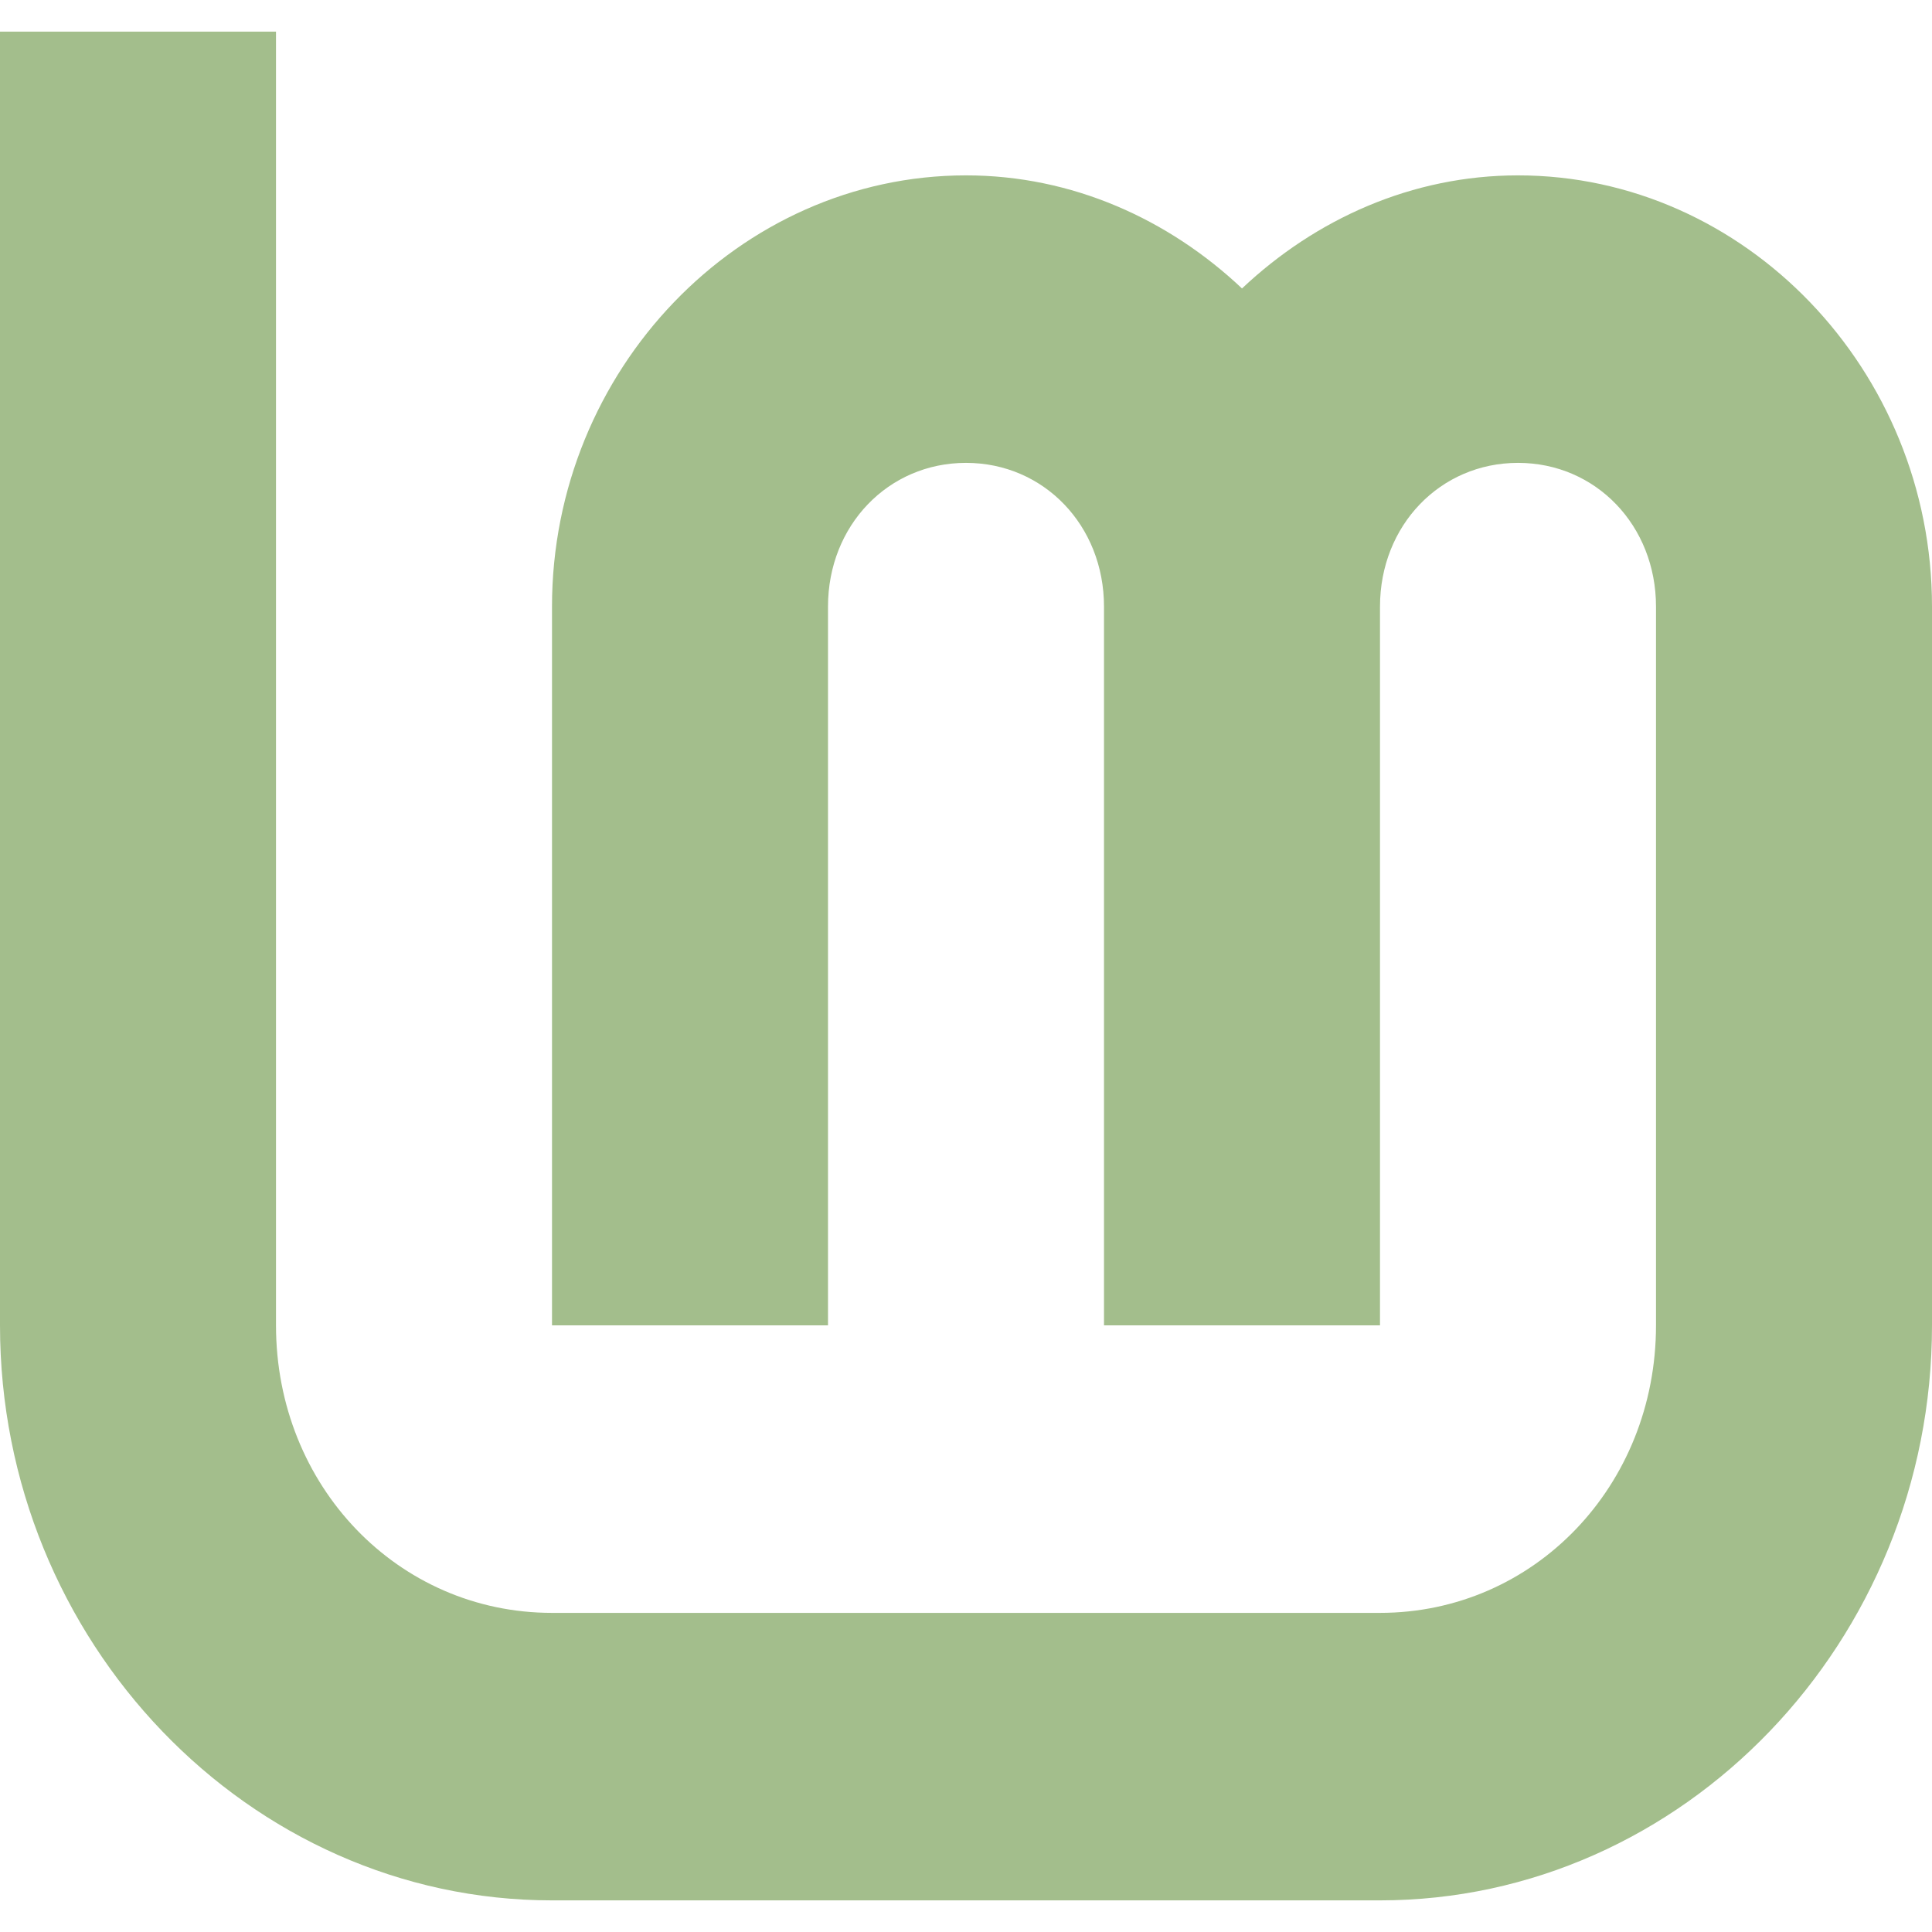
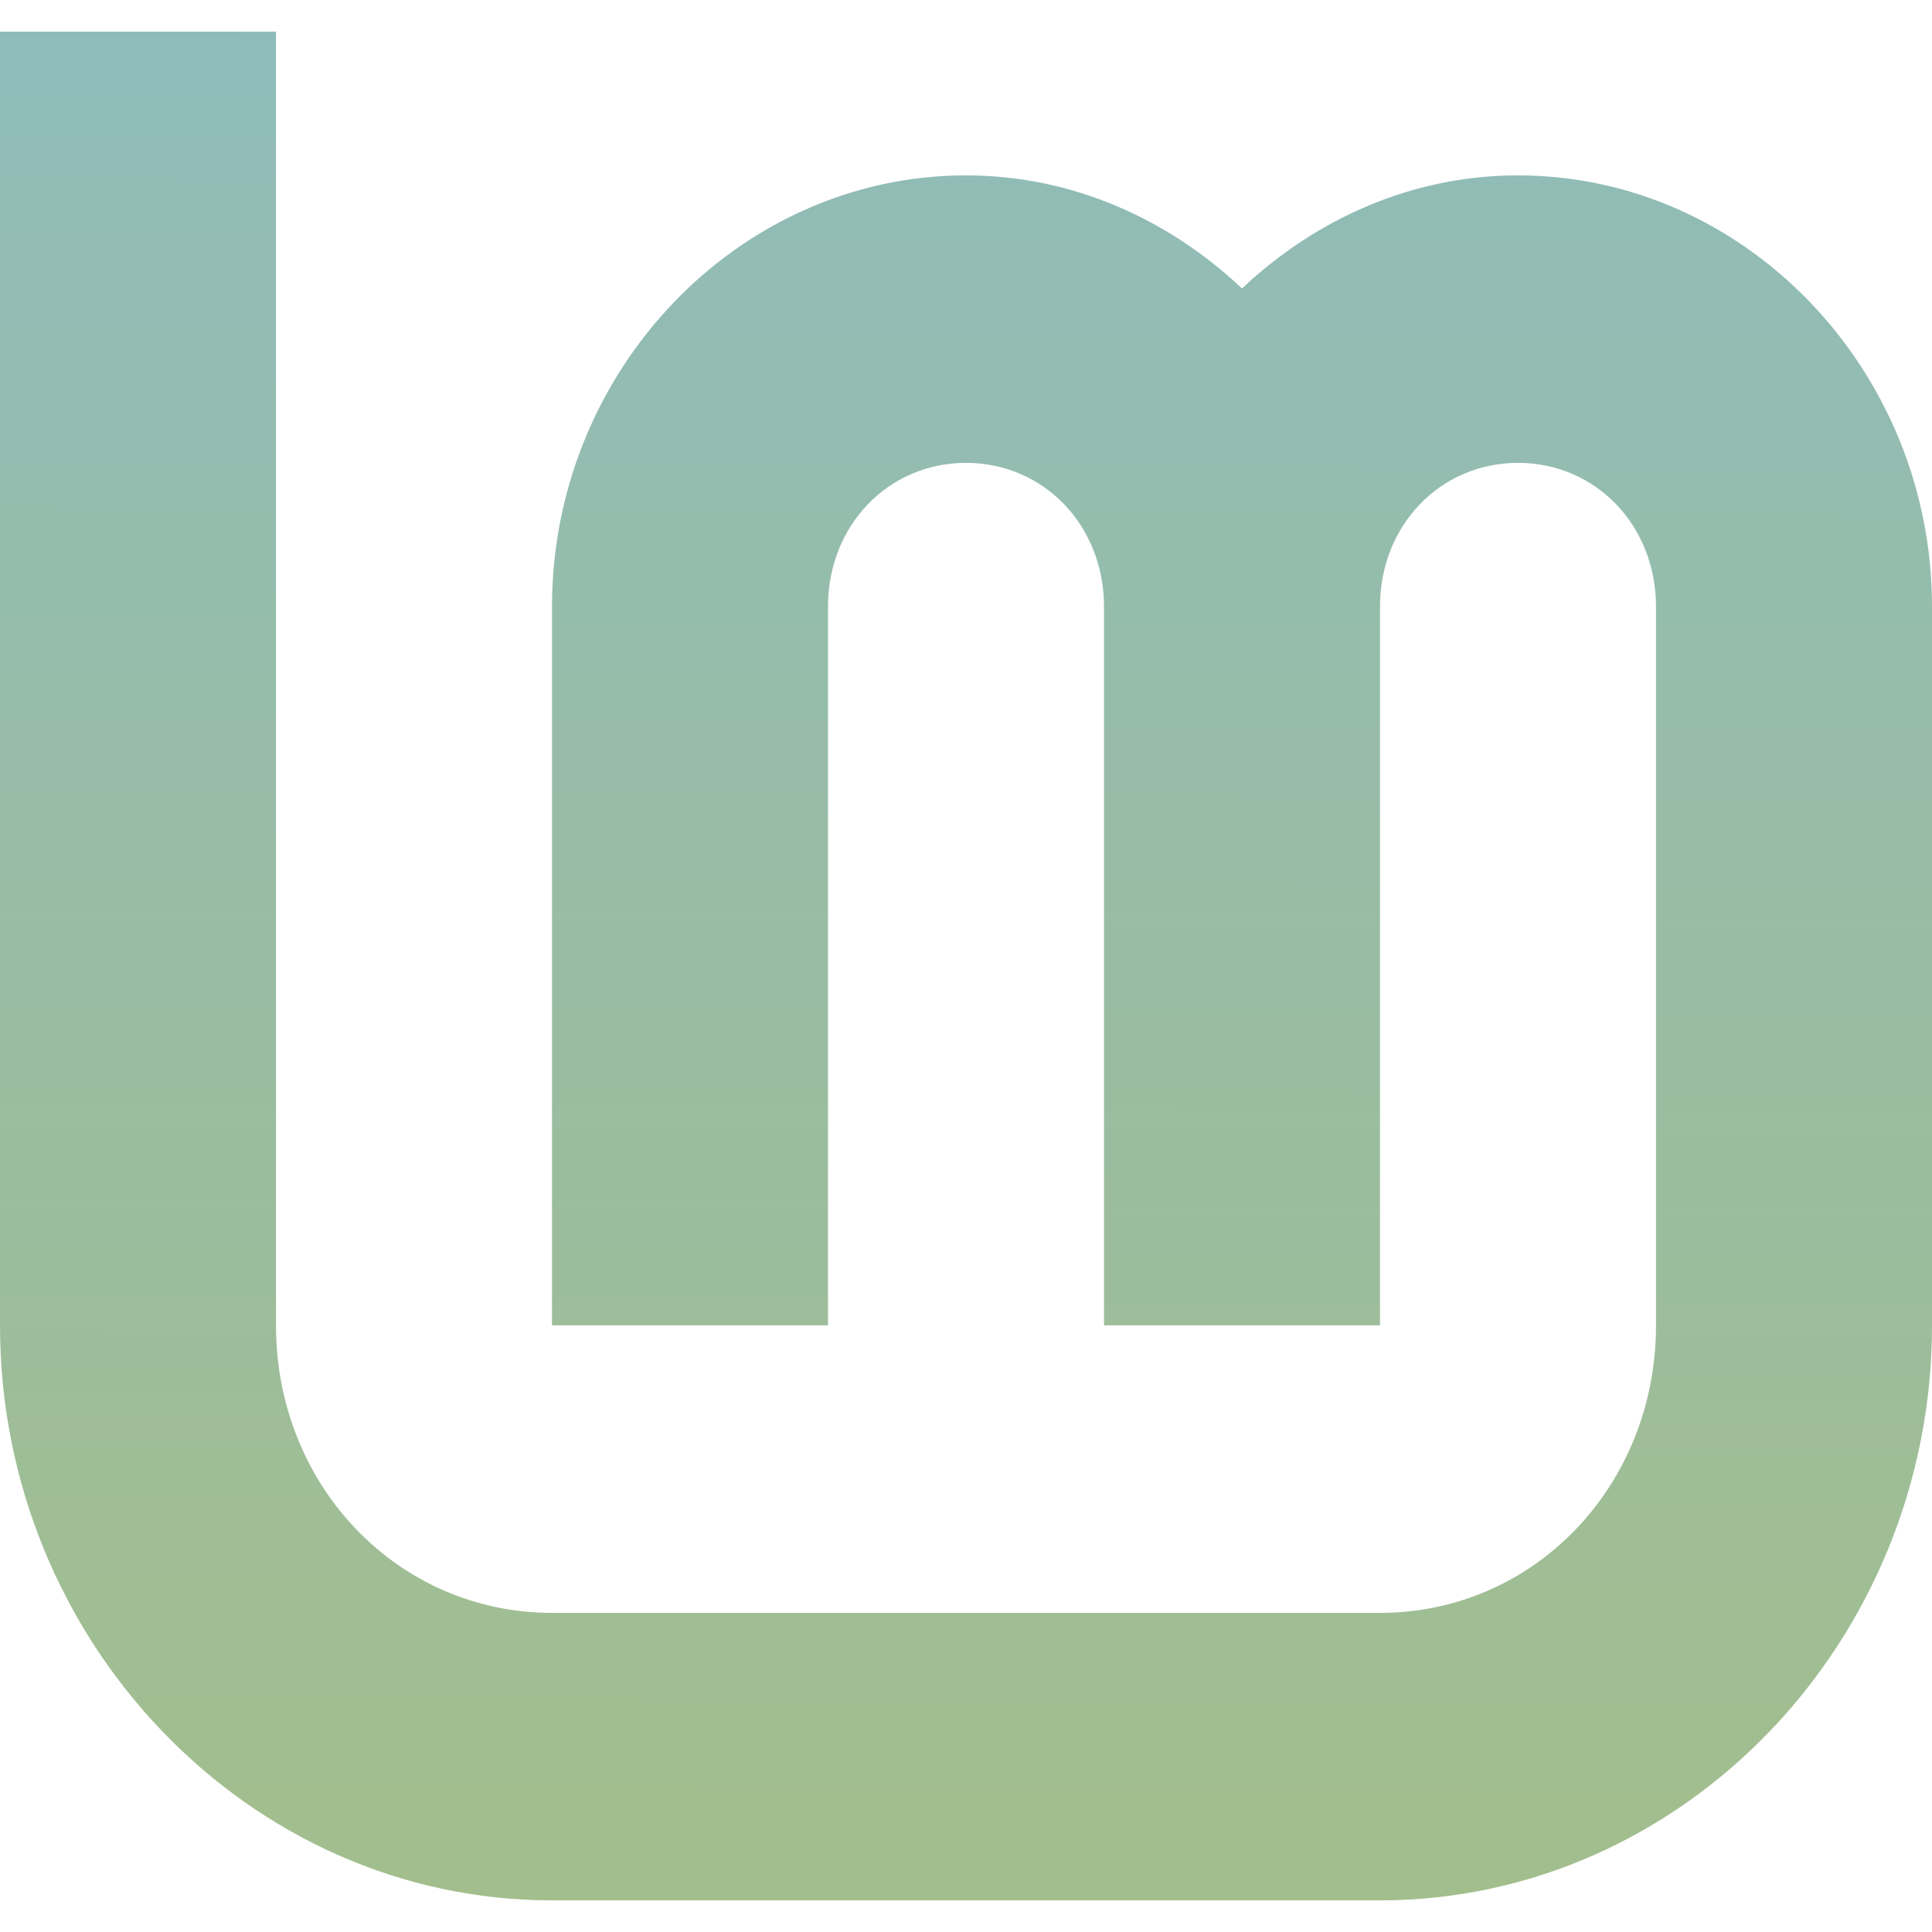
- <svg xmlns="http://www.w3.org/2000/svg" width="96" height="96" viewBox="0 0 25.4 25.4" version="1.1" id="svg8">
-   <defs id="defs2" />
+ <svg xmlns="http://www.w3.org/2000/svg" xmlns:xlink="http://www.w3.org/1999/xlink" width="96" height="96" viewBox="0 0 25.4 25.4" version="1.1" id="svg8">
+   <defs id="defs2">
+     <linearGradient id="linearGradient854">
+       <stop style="stop-color:#8fbcbb;stop-opacity:1" offset="0" id="stop850" />
+       <stop style="stop-color:#a3be8c;stop-opacity:1" offset="1" id="stop852" />
+     </linearGradient>
+     <linearGradient xlink:href="#linearGradient854" id="linearGradient856" x1="194.053" y1="99.882" x2="193.157" y2="315.497" gradientUnits="userSpaceOnUse" />
+   </defs>
  <g id="layer1" transform="translate(0,-271.6)">
-     <g transform="matrix(0.1133929,0,0,0.1181176,-9.071428,259.7315)" id="layer3-2-5-2-8" style="fill:#a3be8c;fill-opacity:1">
-       <path id="path4193-6-9-2-9" d="m 80,104 v 144 c 0,35.157 28.843,64 64,64 h 96 c 35.157,0 64,-28.843 64,-64 v -80 c 0,-26.32 -21.68,-48 -48,-48 -12.296,0 -23.467,4.86 -32,12.586 C 215.467,124.86 204.296,120 192,120 c -26.32,0 -48,21.68 -48,48 v 80 h 32 v -80 c 0,-9.026 6.974,-16 16,-16 9.026,0 16,6.974 16,16 v 80 h 32 v -80 c 0,-9.026 6.974,-16 16,-16 9.026,0 16,6.974 16,16 v 80 c 0,17.863 -14.137,32 -32,32 h -96 c -17.863,0 -32,-14.137 -32,-32 V 104 Z" style="color:#000000;font-style:normal;font-variant:normal;font-weight:normal;font-stretch:normal;font-size:medium;line-height:normal;font-family:sans-serif;font-variant-ligatures:normal;font-variant-position:normal;font-variant-caps:normal;font-variant-numeric:normal;font-variant-alternates:normal;font-feature-settings:normal;text-indent:0;text-align:start;text-decoration:none;text-decoration-line:none;text-decoration-style:solid;text-decoration-color:#000000;letter-spacing:normal;word-spacing:normal;text-transform:none;writing-mode:lr-tb;direction:ltr;text-orientation:mixed;dominant-baseline:auto;baseline-shift:baseline;text-anchor:start;white-space:normal;shape-padding:0;clip-rule:nonzero;display:inline;overflow:visible;visibility:visible;opacity:1;isolation:auto;mix-blend-mode:normal;color-interpolation:sRGB;color-interpolation-filters:linearRGB;solid-color:#000000;solid-opacity:1;vector-effect:none;fill:#a3be8c;fill-opacity:1;fill-rule:nonzero;stroke:none;stroke-width:32;stroke-linecap:butt;stroke-linejoin:miter;stroke-miterlimit:4;stroke-dasharray:none;stroke-dashoffset:0;stroke-opacity:1;color-rendering:auto;image-rendering:auto;shape-rendering:auto;text-rendering:auto;enable-background:accumulate" />
+     <g transform="matrix(0.1133929,0,0,0.1181176,-9.071428,259.7315)" id="layer3-2-5-2-8" style="fill:url(#linearGradient856);fill-opacity:1">
+       <path id="path4193-6-9-2-9" d="m 80,104 v 144 c 0,35.157 28.843,64 64,64 h 96 c 35.157,0 64,-28.843 64,-64 v -80 c 0,-26.32 -21.68,-48 -48,-48 -12.296,0 -23.467,4.86 -32,12.586 C 215.467,124.86 204.296,120 192,120 c -26.32,0 -48,21.68 -48,48 v 80 h 32 v -80 c 0,-9.026 6.974,-16 16,-16 9.026,0 16,6.974 16,16 v 80 h 32 v -80 c 0,-9.026 6.974,-16 16,-16 9.026,0 16,6.974 16,16 v 80 c 0,17.863 -14.137,32 -32,32 h -96 c -17.863,0 -32,-14.137 -32,-32 V 104 Z" style="color:#000000;font-style:normal;font-variant:normal;font-weight:normal;font-stretch:normal;font-size:medium;line-height:normal;font-family:sans-serif;font-variant-ligatures:normal;font-variant-position:normal;font-variant-caps:normal;font-variant-numeric:normal;font-variant-alternates:normal;font-feature-settings:normal;text-indent:0;text-align:start;text-decoration:none;text-decoration-line:none;text-decoration-style:solid;text-decoration-color:#000000;letter-spacing:normal;word-spacing:normal;text-transform:none;writing-mode:lr-tb;direction:ltr;text-orientation:mixed;dominant-baseline:auto;baseline-shift:baseline;text-anchor:start;white-space:normal;shape-padding:0;clip-rule:nonzero;display:inline;overflow:visible;visibility:visible;opacity:1;isolation:auto;mix-blend-mode:normal;color-interpolation:sRGB;color-interpolation-filters:linearRGB;solid-color:#000000;solid-opacity:1;vector-effect:none;fill:url(#linearGradient856);fill-opacity:1;fill-rule:nonzero;stroke:none;stroke-width:32;stroke-linecap:butt;stroke-linejoin:miter;stroke-miterlimit:4;stroke-dasharray:none;stroke-dashoffset:0;stroke-opacity:1;color-rendering:auto;image-rendering:auto;shape-rendering:auto;text-rendering:auto;enable-background:accumulate" />
    </g>
  </g>
</svg>
